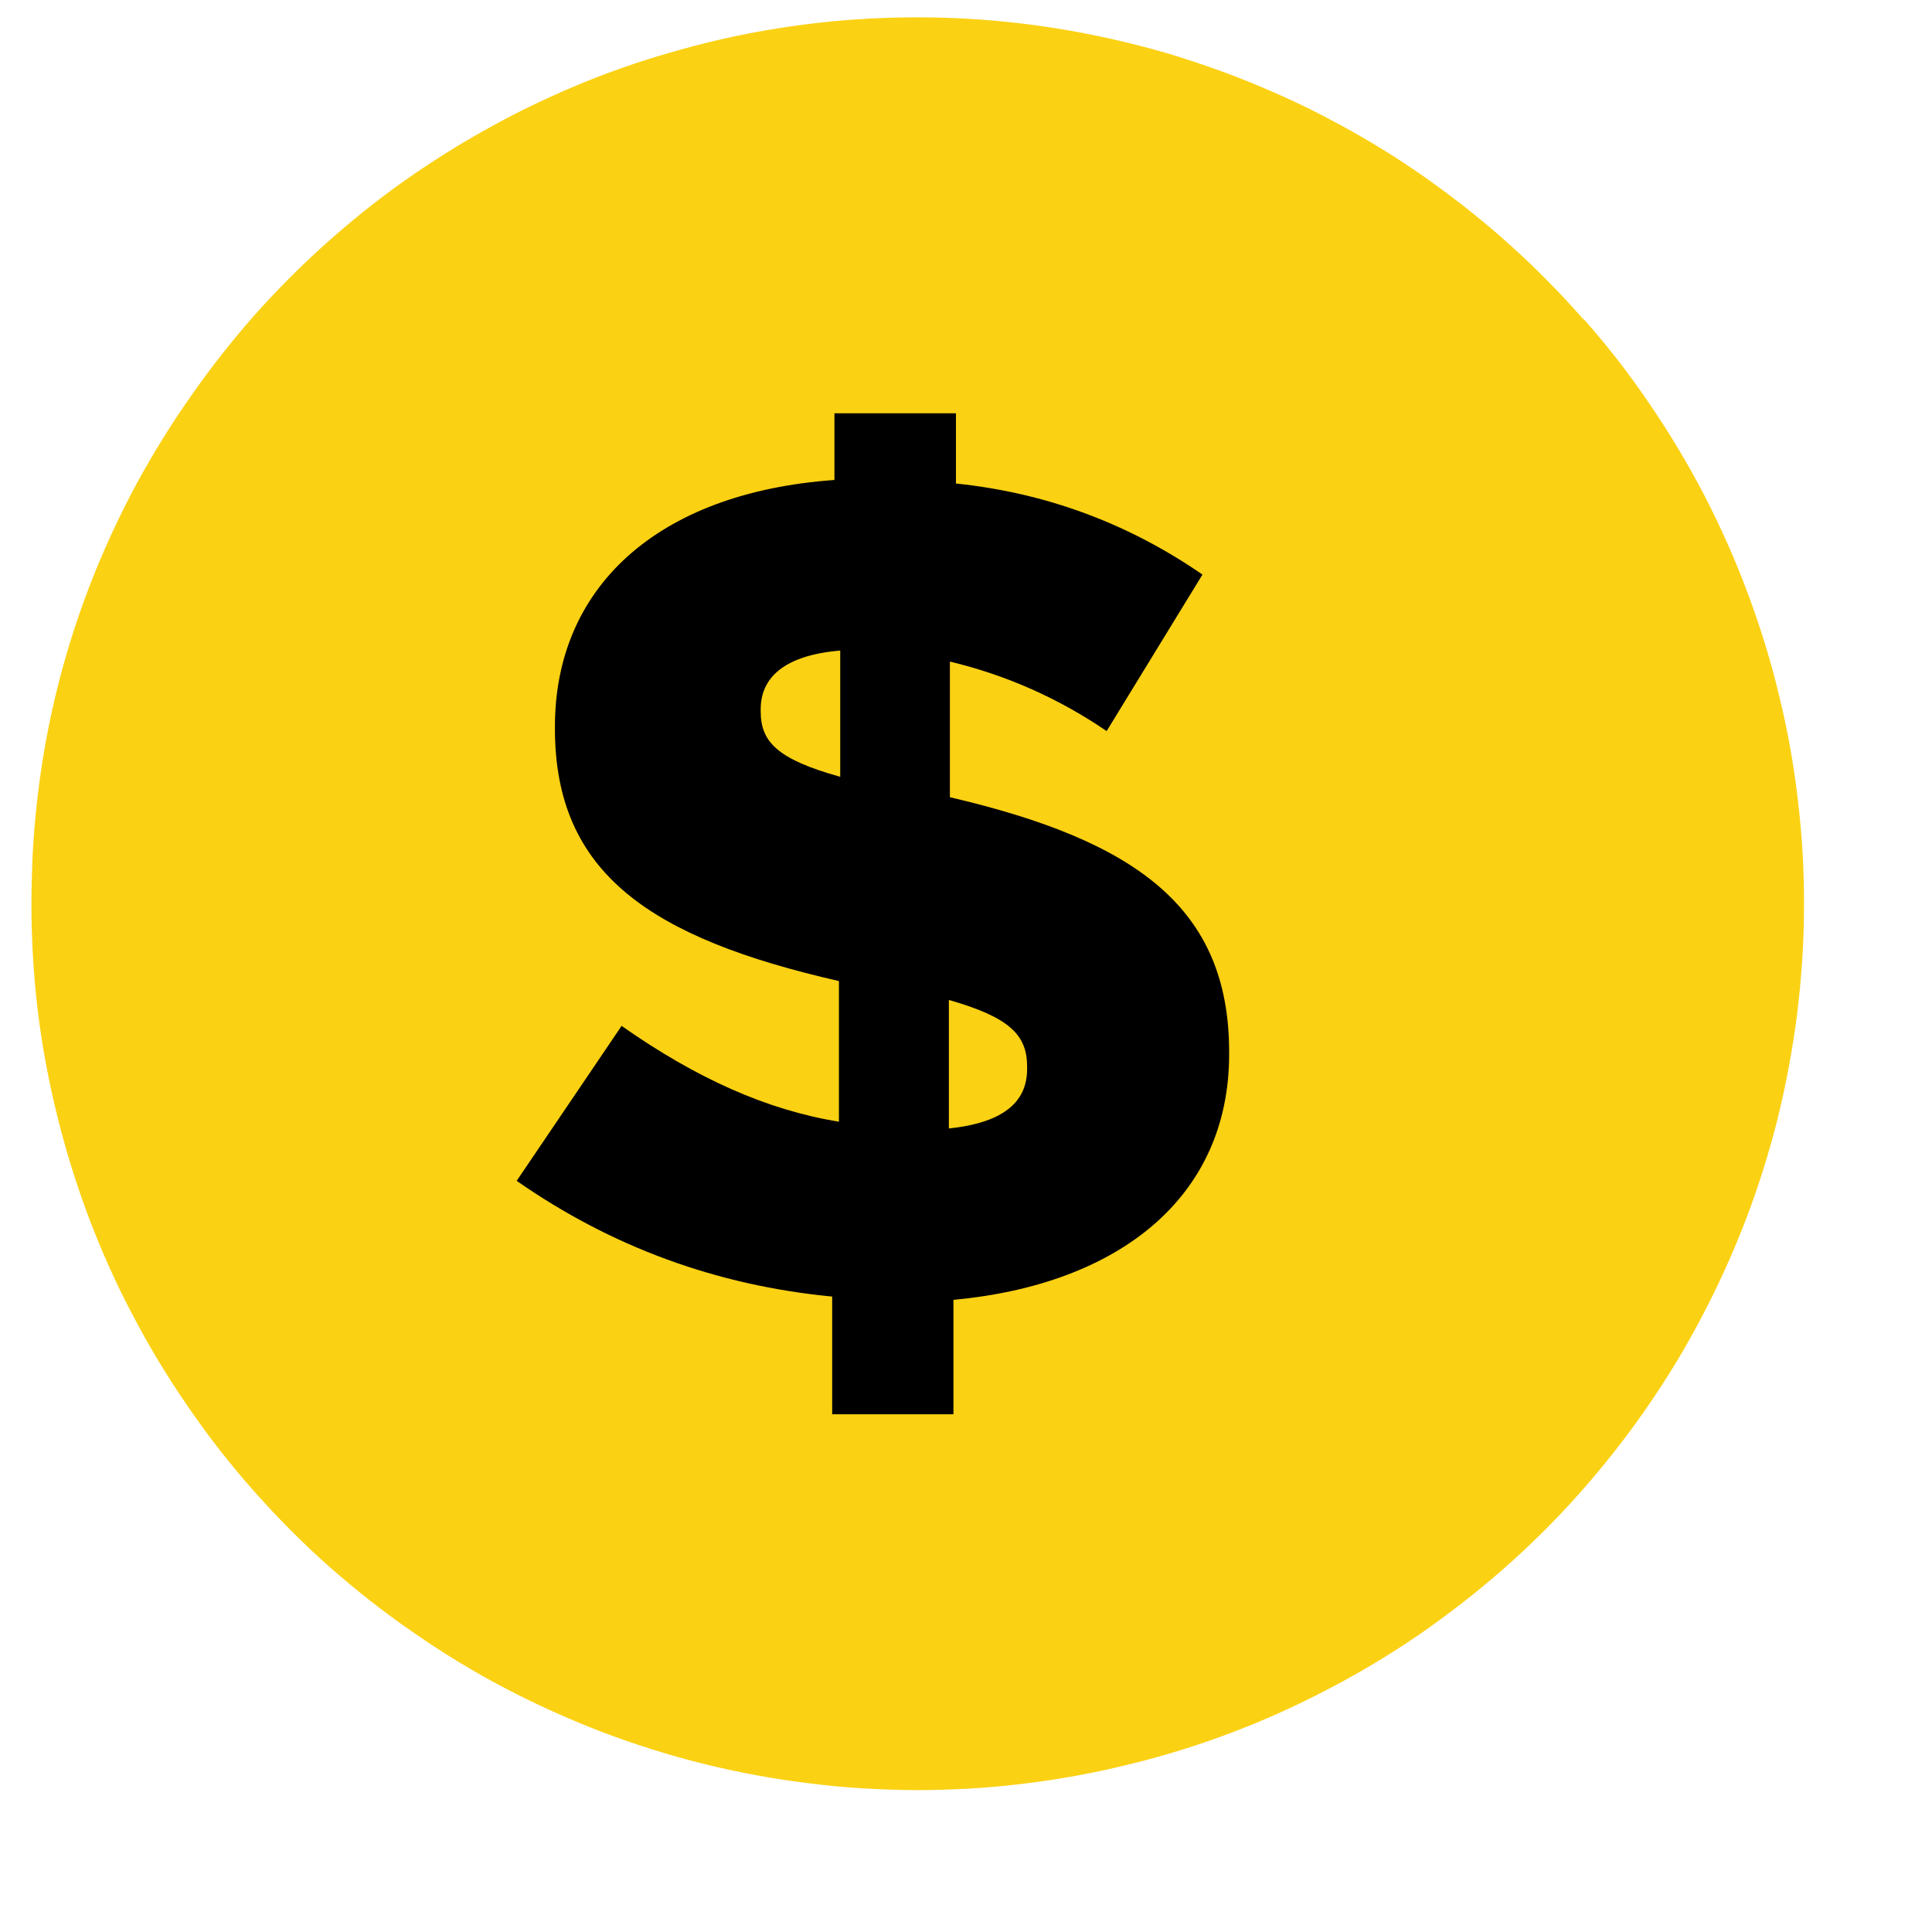
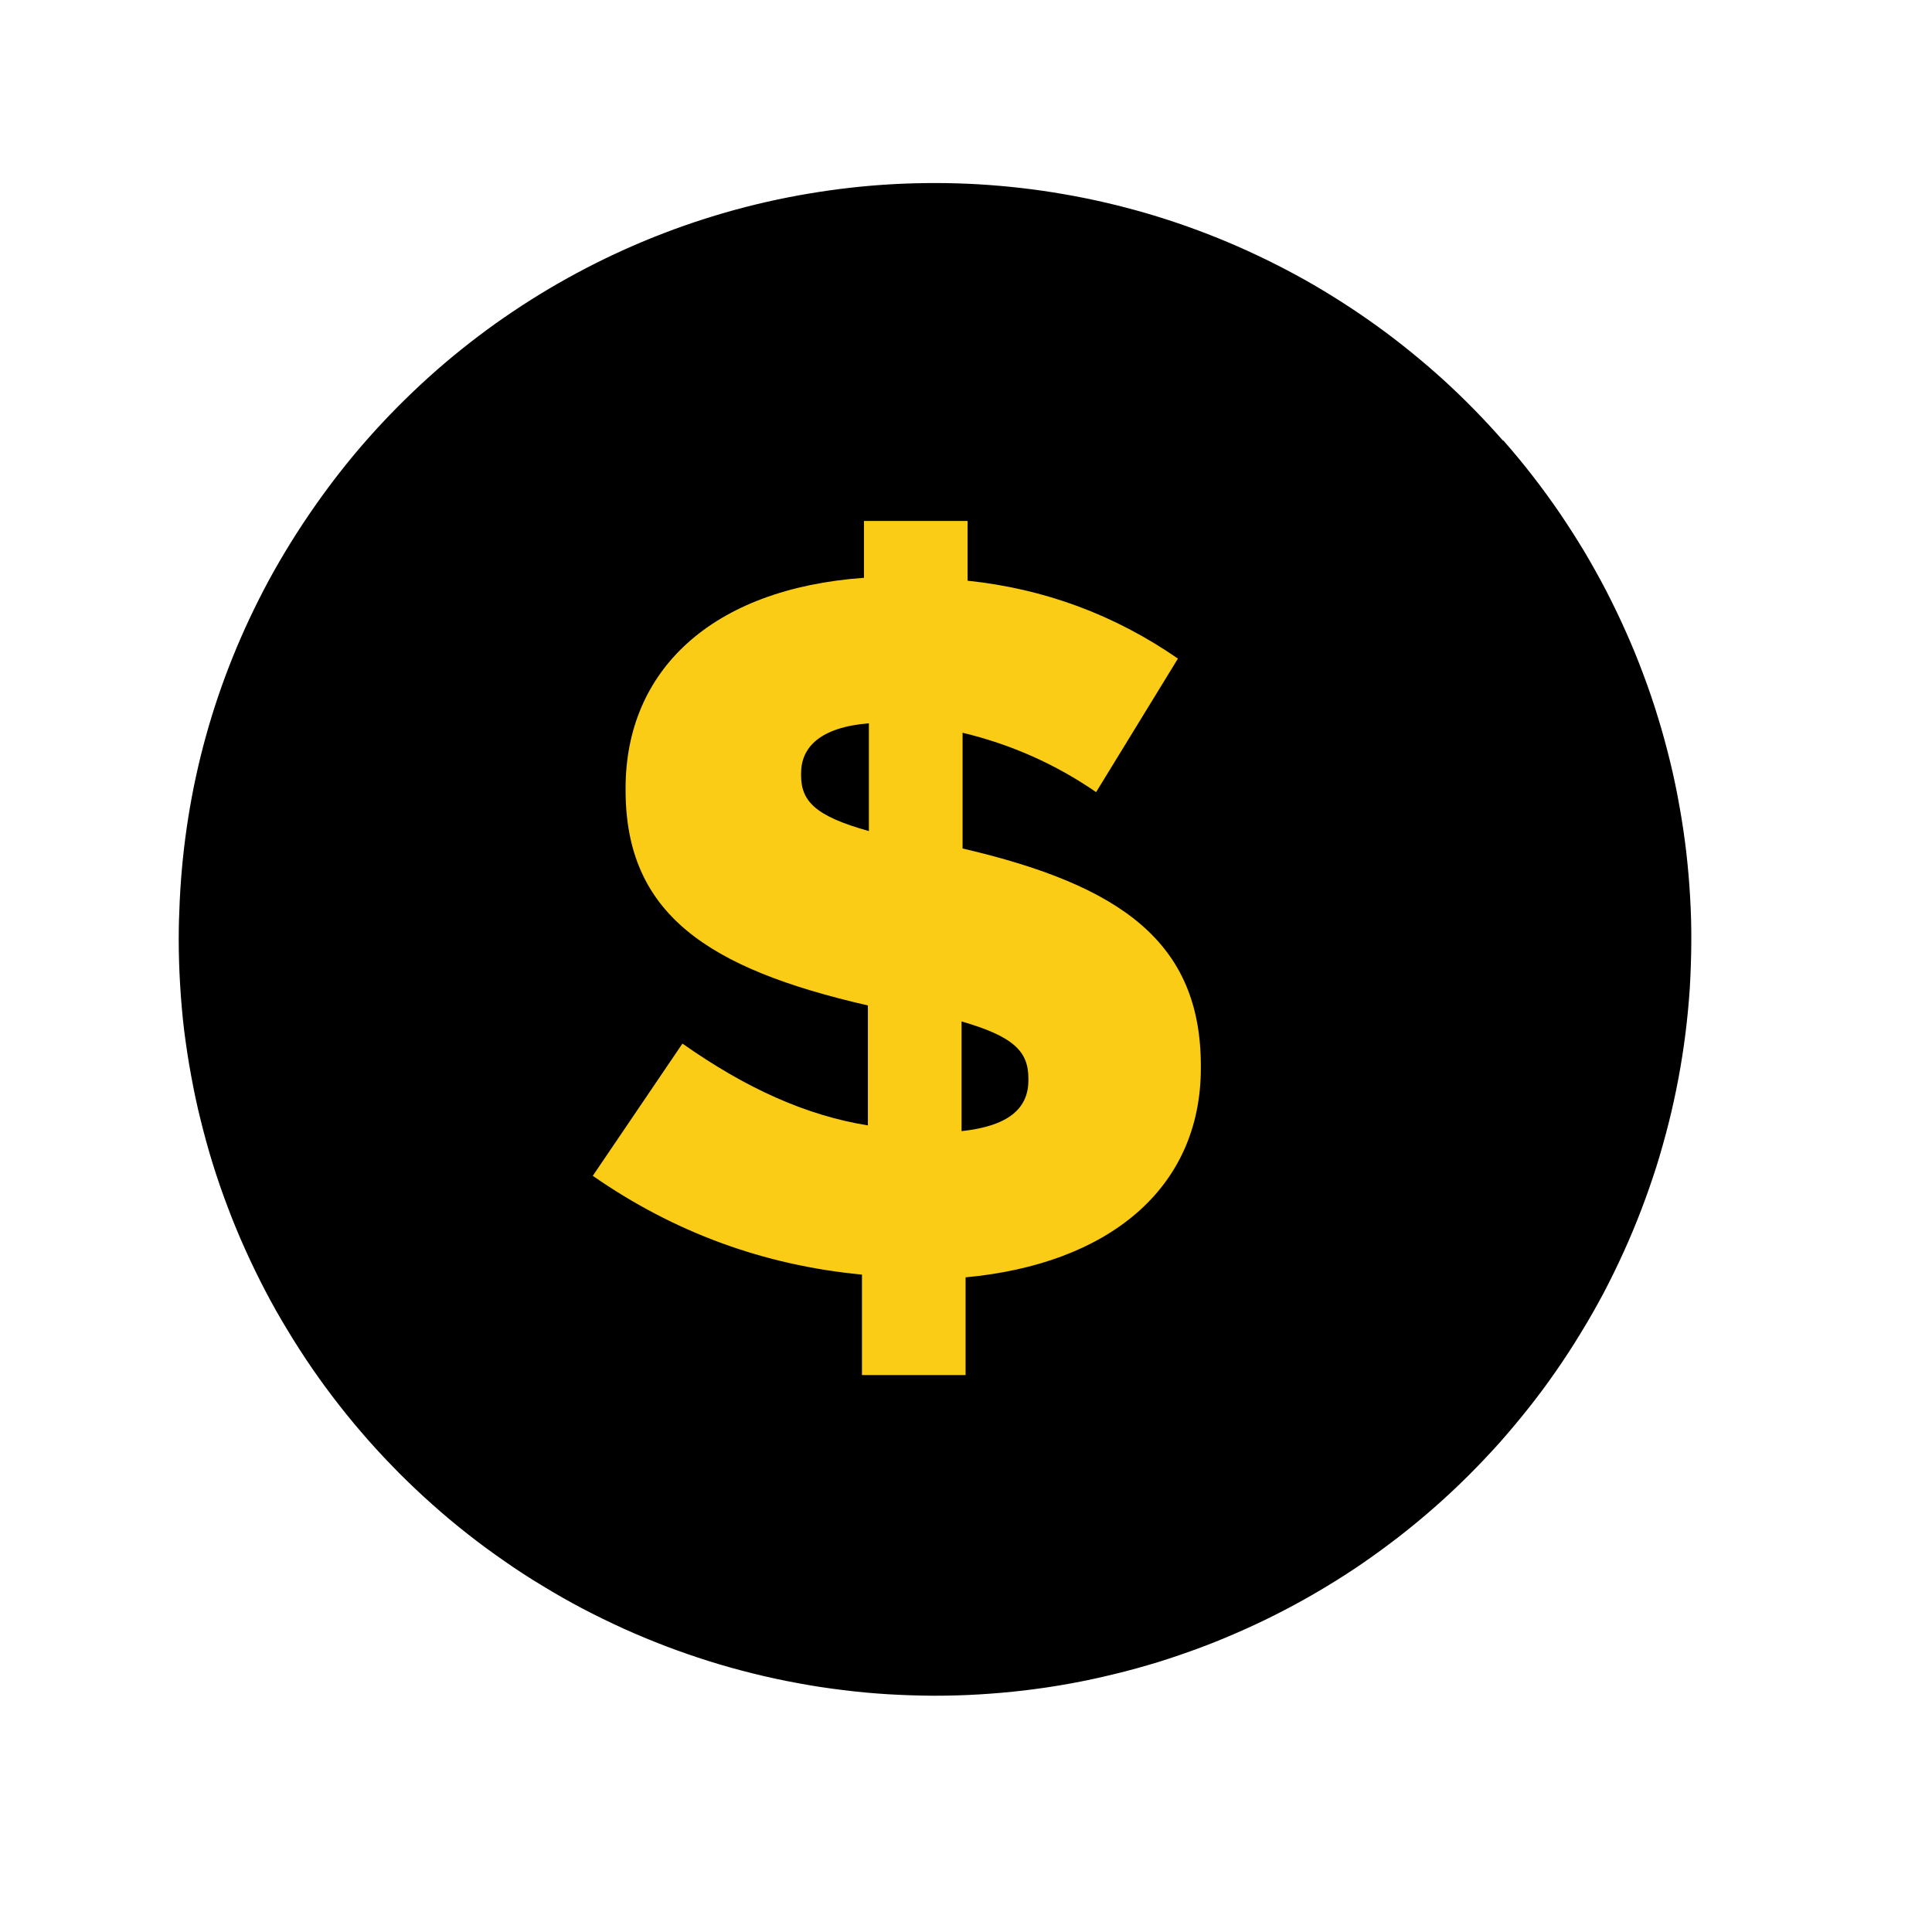
- <svg xmlns="http://www.w3.org/2000/svg" width="40" zoomAndPan="magnify" viewBox="0 0 30 30" height="40" preserveAspectRatio="xMidYMid meet" version="1.0">
+ <svg xmlns="http://www.w3.org/2000/svg" width="100" zoomAndPan="magnify" viewBox="0 0 75 75" height="100" preserveAspectRatio="xMidYMid meet" version="1.0">
  <defs>
-     <clipPath id="e48bfba4d1">
-       <path d="M 0.484 0 L 28.789 0 L 28.789 28 L 0.484 28 Z M 0.484 0 " clip-rule="nonzero" />
+     <clipPath id="3ca4bf1a7d">
+       <path d="M 6.93 7 L 66 7 L 66 66 L 6.93 66 Z M 6.93 7 " clip-rule="nonzero" />
    </clipPath>
  </defs>
-   <path fill="#000000" d="M 26.047 13.672 C 26.047 14.457 25.969 15.234 25.816 16.004 C 25.664 16.773 25.438 17.523 25.137 18.25 C 24.836 18.973 24.465 19.664 24.031 20.316 C 23.594 20.969 23.098 21.574 22.543 22.129 C 21.988 22.684 21.383 23.18 20.73 23.617 C 20.074 24.055 19.387 24.422 18.66 24.723 C 17.934 25.023 17.188 25.25 16.418 25.402 C 15.645 25.559 14.867 25.633 14.082 25.633 C 13.297 25.633 12.52 25.559 11.75 25.402 C 10.977 25.25 10.23 25.023 9.504 24.723 C 8.777 24.422 8.09 24.055 7.438 23.617 C 6.781 23.18 6.18 22.684 5.625 22.129 C 5.066 21.574 4.57 20.969 4.137 20.316 C 3.699 19.664 3.332 18.973 3.031 18.25 C 2.73 17.523 2.504 16.773 2.348 16.004 C 2.195 15.234 2.121 14.457 2.121 13.672 C 2.121 12.887 2.195 12.105 2.348 11.336 C 2.504 10.566 2.73 9.816 3.031 9.094 C 3.332 8.367 3.699 7.676 4.137 7.023 C 4.57 6.371 5.066 5.766 5.625 5.211 C 6.18 4.656 6.781 4.16 7.438 3.723 C 8.09 3.285 8.777 2.918 9.504 2.617 C 10.23 2.316 10.977 2.09 11.75 1.938 C 12.52 1.785 13.297 1.707 14.082 1.707 C 14.867 1.707 15.645 1.785 16.418 1.938 C 17.188 2.09 17.934 2.316 18.66 2.617 C 19.387 2.918 20.074 3.285 20.73 3.723 C 21.383 4.16 21.988 4.656 22.543 5.211 C 23.098 5.766 23.594 6.371 24.031 7.023 C 24.465 7.676 24.836 8.367 25.137 9.094 C 25.438 9.816 25.664 10.566 25.816 11.336 C 25.969 12.105 26.047 12.887 26.047 13.672 Z M 26.047 13.672 " fill-opacity="1" fill-rule="nonzero" />
-   <g clip-path="url(#e48bfba4d1)">
-     <path fill="#fbd113" d="M 24.586 4.957 C 24.242 4.566 23.879 4.195 23.496 3.848 C 23.109 3.496 22.707 3.172 22.285 2.867 C 21.867 2.562 21.43 2.285 20.977 2.031 C 20.523 1.777 20.059 1.547 19.578 1.348 C 19.102 1.145 18.609 0.973 18.113 0.824 C 17.613 0.68 17.109 0.562 16.598 0.473 C 16.086 0.383 15.57 0.324 15.055 0.293 C 14.535 0.262 14.016 0.262 13.496 0.289 C 12.98 0.316 12.465 0.375 11.953 0.461 C 11.438 0.547 10.934 0.664 10.434 0.809 C 9.938 0.949 9.445 1.121 8.969 1.32 C 8.488 1.52 8.02 1.746 7.566 2 C 7.113 2.25 6.676 2.527 6.25 2.828 C 5.828 3.129 5.426 3.453 5.039 3.801 C 4.652 4.148 4.285 4.52 3.941 4.906 C 3.598 5.297 3.277 5.703 2.98 6.129 C 2.668 6.57 2.383 7.031 2.125 7.504 C 1.145 9.324 0.605 11.266 0.504 13.332 C 0.496 13.562 0.488 13.797 0.488 14.031 C 0.488 14.586 0.52 15.137 0.586 15.688 C 0.652 16.238 0.754 16.781 0.887 17.32 C 1.02 17.859 1.184 18.387 1.379 18.906 C 1.574 19.422 1.801 19.93 2.059 20.418 C 2.316 20.91 2.602 21.383 2.918 21.84 C 3.23 22.297 3.57 22.734 3.938 23.148 C 4.305 23.562 4.695 23.957 5.109 24.324 C 5.527 24.691 5.961 25.035 6.418 25.348 C 6.871 25.664 7.344 25.953 7.836 26.211 C 8.328 26.469 8.832 26.695 9.348 26.895 C 9.867 27.09 10.395 27.258 10.934 27.391 C 11.469 27.523 12.016 27.625 12.566 27.691 C 13.113 27.762 13.668 27.793 14.223 27.797 C 14.777 27.797 15.328 27.766 15.879 27.699 C 16.43 27.633 16.973 27.535 17.512 27.402 C 18.051 27.273 18.578 27.109 19.098 26.914 C 19.617 26.719 20.121 26.492 20.613 26.234 C 21.105 25.98 21.578 25.695 22.035 25.383 C 22.492 25.066 22.93 24.727 23.348 24.359 C 23.762 23.996 24.156 23.605 24.523 23.191 C 24.891 22.777 25.234 22.344 25.551 21.887 C 25.867 21.434 26.156 20.961 26.414 20.469 C 26.672 19.98 26.902 19.477 27.102 18.957 C 27.301 18.441 27.465 17.914 27.602 17.375 C 27.734 16.836 27.836 16.293 27.906 15.742 C 27.973 15.195 28.012 14.641 28.012 14.086 C 28.016 13.531 27.984 12.98 27.918 12.43 C 27.855 11.879 27.758 11.336 27.625 10.797 C 27.496 10.258 27.332 9.727 27.137 9.207 C 26.945 8.691 26.719 8.184 26.465 7.691 C 26.207 7.199 25.926 6.727 25.613 6.27 C 25.301 5.809 24.961 5.371 24.594 4.957 Z M 9.652 15.93 C 10.816 16.746 11.902 17.234 13.027 17.418 L 13.027 15.234 C 10.105 14.566 8.617 13.566 8.617 11.316 L 8.617 11.281 C 8.617 9.141 10.18 7.652 12.957 7.453 L 12.957 6.418 L 14.844 6.418 L 14.844 7.508 C 16.238 7.652 17.516 8.125 18.672 8.922 L 17.184 11.352 C 16.438 10.844 15.629 10.484 14.75 10.273 L 14.75 12.379 C 17.629 13.051 19.086 14.086 19.086 16.336 L 19.086 16.371 C 19.086 18.586 17.383 19.945 14.805 20.184 L 14.805 21.961 L 12.922 21.961 L 12.922 20.133 C 11.129 19.961 9.496 19.363 8.023 18.336 Z M 9.652 15.93 " fill-opacity="1" fill-rule="nonzero" />
+   <path fill="#FACC15" d="M 61.461 35.691 C 61.461 36.527 61.422 37.363 61.34 38.195 C 61.258 39.027 61.133 39.852 60.973 40.672 C 60.809 41.492 60.605 42.301 60.363 43.102 C 60.121 43.902 59.84 44.688 59.52 45.461 C 59.199 46.23 58.844 46.988 58.449 47.723 C 58.055 48.461 57.625 49.176 57.16 49.871 C 56.695 50.566 56.199 51.238 55.668 51.883 C 55.137 52.531 54.578 53.148 53.988 53.738 C 53.395 54.332 52.777 54.891 52.129 55.422 C 51.484 55.953 50.812 56.449 50.121 56.914 C 49.426 57.379 48.707 57.809 47.973 58.199 C 47.234 58.594 46.48 58.953 45.707 59.273 C 44.934 59.59 44.148 59.871 43.348 60.117 C 42.547 60.359 41.738 60.562 40.918 60.723 C 40.098 60.887 39.273 61.008 38.441 61.09 C 37.609 61.172 36.777 61.215 35.941 61.215 C 35.105 61.215 34.27 61.172 33.438 61.09 C 32.605 61.008 31.781 60.887 30.961 60.723 C 30.141 60.562 29.332 60.359 28.531 60.117 C 27.73 59.871 26.945 59.59 26.172 59.273 C 25.402 58.953 24.648 58.594 23.91 58.199 C 23.172 57.809 22.457 57.379 21.762 56.914 C 21.066 56.449 20.395 55.953 19.75 55.422 C 19.102 54.891 18.484 54.332 17.895 53.738 C 17.301 53.148 16.742 52.531 16.211 51.883 C 15.68 51.238 15.184 50.566 14.719 49.871 C 14.254 49.176 13.824 48.461 13.434 47.723 C 13.039 46.988 12.68 46.23 12.359 45.461 C 12.043 44.688 11.762 43.902 11.516 43.102 C 11.273 42.301 11.07 41.492 10.91 40.672 C 10.746 39.852 10.625 39.027 10.543 38.195 C 10.461 37.363 10.418 36.527 10.418 35.691 C 10.418 34.855 10.461 34.023 10.543 33.191 C 10.625 32.359 10.746 31.535 10.91 30.715 C 11.07 29.895 11.273 29.086 11.516 28.285 C 11.762 27.484 12.043 26.699 12.359 25.926 C 12.68 25.152 13.039 24.398 13.434 23.664 C 13.824 22.926 14.254 22.207 14.719 21.516 C 15.184 20.82 15.68 20.148 16.211 19.504 C 16.742 18.855 17.301 18.238 17.895 17.648 C 18.484 17.055 19.102 16.496 19.75 15.965 C 20.395 15.434 21.066 14.938 21.762 14.473 C 22.457 14.008 23.172 13.578 23.91 13.184 C 24.648 12.789 25.402 12.434 26.172 12.113 C 26.945 11.793 27.73 11.512 28.531 11.27 C 29.332 11.027 30.141 10.824 30.961 10.66 C 31.781 10.5 32.605 10.375 33.438 10.293 C 34.27 10.211 35.105 10.172 35.941 10.172 C 36.777 10.172 37.609 10.211 38.441 10.293 C 39.273 10.375 40.098 10.5 40.918 10.66 C 41.738 10.824 42.547 11.027 43.348 11.27 C 44.148 11.512 44.934 11.793 45.707 12.113 C 46.48 12.434 47.234 12.789 47.973 13.184 C 48.707 13.578 49.426 14.008 50.121 14.473 C 50.812 14.938 51.484 15.434 52.129 15.965 C 52.777 16.496 53.395 17.055 53.988 17.648 C 54.578 18.238 55.137 18.855 55.668 19.504 C 56.199 20.148 56.695 20.82 57.16 21.516 C 57.625 22.207 58.055 22.926 58.449 23.664 C 58.844 24.398 59.199 25.152 59.52 25.926 C 59.84 26.699 60.121 27.484 60.363 28.285 C 60.605 29.086 60.809 29.895 60.973 30.715 C 61.133 31.535 61.258 32.359 61.34 33.191 C 61.422 34.023 61.461 34.855 61.461 35.691 Z M 61.461 35.691 " fill-opacity="1" fill-rule="nonzero" />
+   <g clip-path="url(#3ca4bf1a7d)">
+     <path fill="#000000" d="M 58.344 17.102 C 57.613 16.27 56.84 15.48 56.02 14.734 C 55.199 13.992 54.34 13.293 53.441 12.645 C 52.543 12 51.609 11.402 50.645 10.859 C 49.68 10.32 48.684 9.832 47.664 9.402 C 46.645 8.973 45.602 8.602 44.539 8.289 C 43.477 7.98 42.398 7.727 41.305 7.539 C 40.215 7.348 39.117 7.223 38.012 7.156 C 36.902 7.09 35.797 7.09 34.691 7.148 C 33.586 7.207 32.488 7.332 31.395 7.516 C 30.301 7.699 29.223 7.945 28.16 8.25 C 27.094 8.559 26.051 8.922 25.027 9.348 C 24.004 9.773 23.008 10.254 22.039 10.793 C 21.07 11.328 20.137 11.922 19.234 12.562 C 18.332 13.207 17.469 13.898 16.645 14.641 C 15.824 15.383 15.043 16.168 14.309 16.996 C 13.574 17.824 12.891 18.695 12.254 19.602 C 11.59 20.547 10.98 21.527 10.43 22.539 C 8.34 26.422 7.188 30.566 6.977 34.969 C 6.953 35.461 6.938 35.961 6.938 36.461 C 6.938 37.051 6.957 37.641 6.992 38.23 C 7.027 38.82 7.078 39.41 7.148 39.996 C 7.223 40.582 7.309 41.164 7.418 41.746 C 7.523 42.328 7.645 42.906 7.789 43.48 C 7.93 44.051 8.086 44.621 8.262 45.188 C 8.438 45.75 8.629 46.309 8.84 46.859 C 9.047 47.414 9.273 47.957 9.516 48.496 C 9.758 49.035 10.016 49.566 10.289 50.09 C 10.562 50.613 10.852 51.129 11.16 51.633 C 11.465 52.141 11.785 52.637 12.117 53.121 C 12.453 53.609 12.805 54.086 13.168 54.551 C 13.531 55.016 13.91 55.469 14.301 55.914 C 14.691 56.355 15.098 56.785 15.512 57.203 C 15.93 57.621 16.359 58.027 16.801 58.418 C 17.242 58.812 17.695 59.191 18.16 59.555 C 18.625 59.922 19.102 60.27 19.586 60.605 C 20.07 60.945 20.566 61.266 21.074 61.57 C 21.578 61.879 22.09 62.168 22.613 62.445 C 23.137 62.719 23.668 62.977 24.207 63.223 C 24.742 63.465 25.289 63.691 25.84 63.902 C 26.395 64.113 26.949 64.305 27.516 64.484 C 28.078 64.66 28.648 64.82 29.219 64.961 C 29.793 65.105 30.371 65.23 30.953 65.336 C 31.531 65.445 32.117 65.535 32.703 65.605 C 33.289 65.68 33.875 65.734 34.465 65.77 C 35.055 65.805 35.645 65.824 36.238 65.828 C 36.828 65.828 37.418 65.812 38.008 65.777 C 38.598 65.742 39.184 65.691 39.773 65.621 C 40.359 65.551 40.941 65.465 41.523 65.359 C 42.105 65.254 42.684 65.129 43.258 64.988 C 43.832 64.852 44.398 64.691 44.965 64.52 C 45.527 64.344 46.086 64.152 46.641 63.945 C 47.191 63.738 47.738 63.512 48.277 63.27 C 48.816 63.031 49.348 62.773 49.871 62.5 C 50.398 62.227 50.91 61.938 51.418 61.633 C 51.926 61.328 52.422 61.012 52.91 60.676 C 53.395 60.34 53.871 59.992 54.34 59.629 C 54.805 59.266 55.258 58.891 55.703 58.5 C 56.145 58.109 56.578 57.707 56.996 57.289 C 57.414 56.871 57.82 56.445 58.215 56.004 C 58.605 55.562 58.984 55.109 59.352 54.645 C 59.719 54.184 60.07 53.707 60.406 53.223 C 60.742 52.738 61.066 52.242 61.371 51.738 C 61.68 51.234 61.973 50.719 62.25 50.199 C 62.523 49.676 62.785 49.145 63.027 48.609 C 63.273 48.07 63.5 47.523 63.711 46.973 C 63.922 46.422 64.117 45.863 64.297 45.301 C 64.473 44.738 64.633 44.168 64.777 43.598 C 64.922 43.023 65.047 42.445 65.156 41.867 C 65.266 41.285 65.355 40.703 65.43 40.117 C 65.504 39.527 65.559 38.941 65.598 38.352 C 65.633 37.762 65.652 37.172 65.656 36.582 C 65.66 35.992 65.645 35.398 65.609 34.812 C 65.578 34.223 65.523 33.633 65.457 33.047 C 65.387 32.461 65.301 31.875 65.195 31.293 C 65.094 30.711 64.973 30.133 64.832 29.559 C 64.691 28.984 64.539 28.418 64.363 27.852 C 64.191 27.285 64 26.727 63.793 26.176 C 63.586 25.621 63.363 25.074 63.121 24.535 C 62.883 23.996 62.625 23.465 62.355 22.938 C 62.082 22.414 61.793 21.898 61.492 21.391 C 61.188 20.887 60.867 20.387 60.535 19.898 C 60.203 19.414 59.855 18.934 59.492 18.469 C 59.129 18 58.754 17.547 58.363 17.102 Z M 26.492 40.512 C 28.969 42.254 31.293 43.301 33.691 43.688 L 33.691 39.031 C 27.457 37.602 24.285 35.473 24.285 30.672 L 24.285 30.598 C 24.285 26.031 27.617 22.855 33.539 22.43 L 33.539 20.223 L 37.562 20.223 L 37.562 22.543 C 40.543 22.855 43.262 23.863 45.727 25.566 L 42.551 30.75 C 40.969 29.66 39.238 28.895 37.367 28.445 L 37.367 32.938 C 43.508 34.367 46.617 36.574 46.617 41.379 L 46.617 41.457 C 46.617 46.18 42.98 49.078 37.484 49.586 L 37.484 53.379 L 33.461 53.379 L 33.461 49.48 C 29.641 49.117 26.16 47.836 23.012 45.645 Z M 26.492 40.512 " fill-opacity="1" fill-rule="nonzero" />
  </g>
-   <path fill="#fbd113" d="M 15.949 16.598 L 15.949 16.562 C 15.949 16.07 15.676 15.797 14.734 15.527 L 14.734 17.523 C 15.57 17.434 15.949 17.121 15.949 16.598 Z M 15.949 16.598 " fill-opacity="1" fill-rule="nonzero" />
-   <path fill="#fbd113" d="M 13.047 10.102 C 12.156 10.176 11.812 10.539 11.812 11.012 L 11.812 11.047 C 11.812 11.516 12.066 11.789 13.047 12.062 Z M 13.047 10.102 " fill-opacity="1" fill-rule="nonzero" />
+   <path fill="#000000" d="M 39.922 41.938 L 39.922 41.859 C 39.922 40.812 39.34 40.234 37.328 39.652 L 37.328 43.91 C 39.109 43.719 39.922 43.059 39.922 41.938 Z M 39.922 41.938 " fill-opacity="1" fill-rule="nonzero" />
+   <path fill="#000000" d="M 33.73 28.078 C 31.832 28.234 31.098 29.012 31.098 30.016 L 31.098 30.094 C 31.098 31.098 31.641 31.68 33.73 32.262 Z M 33.73 28.078 " fill-opacity="1" fill-rule="nonzero" />
</svg>
